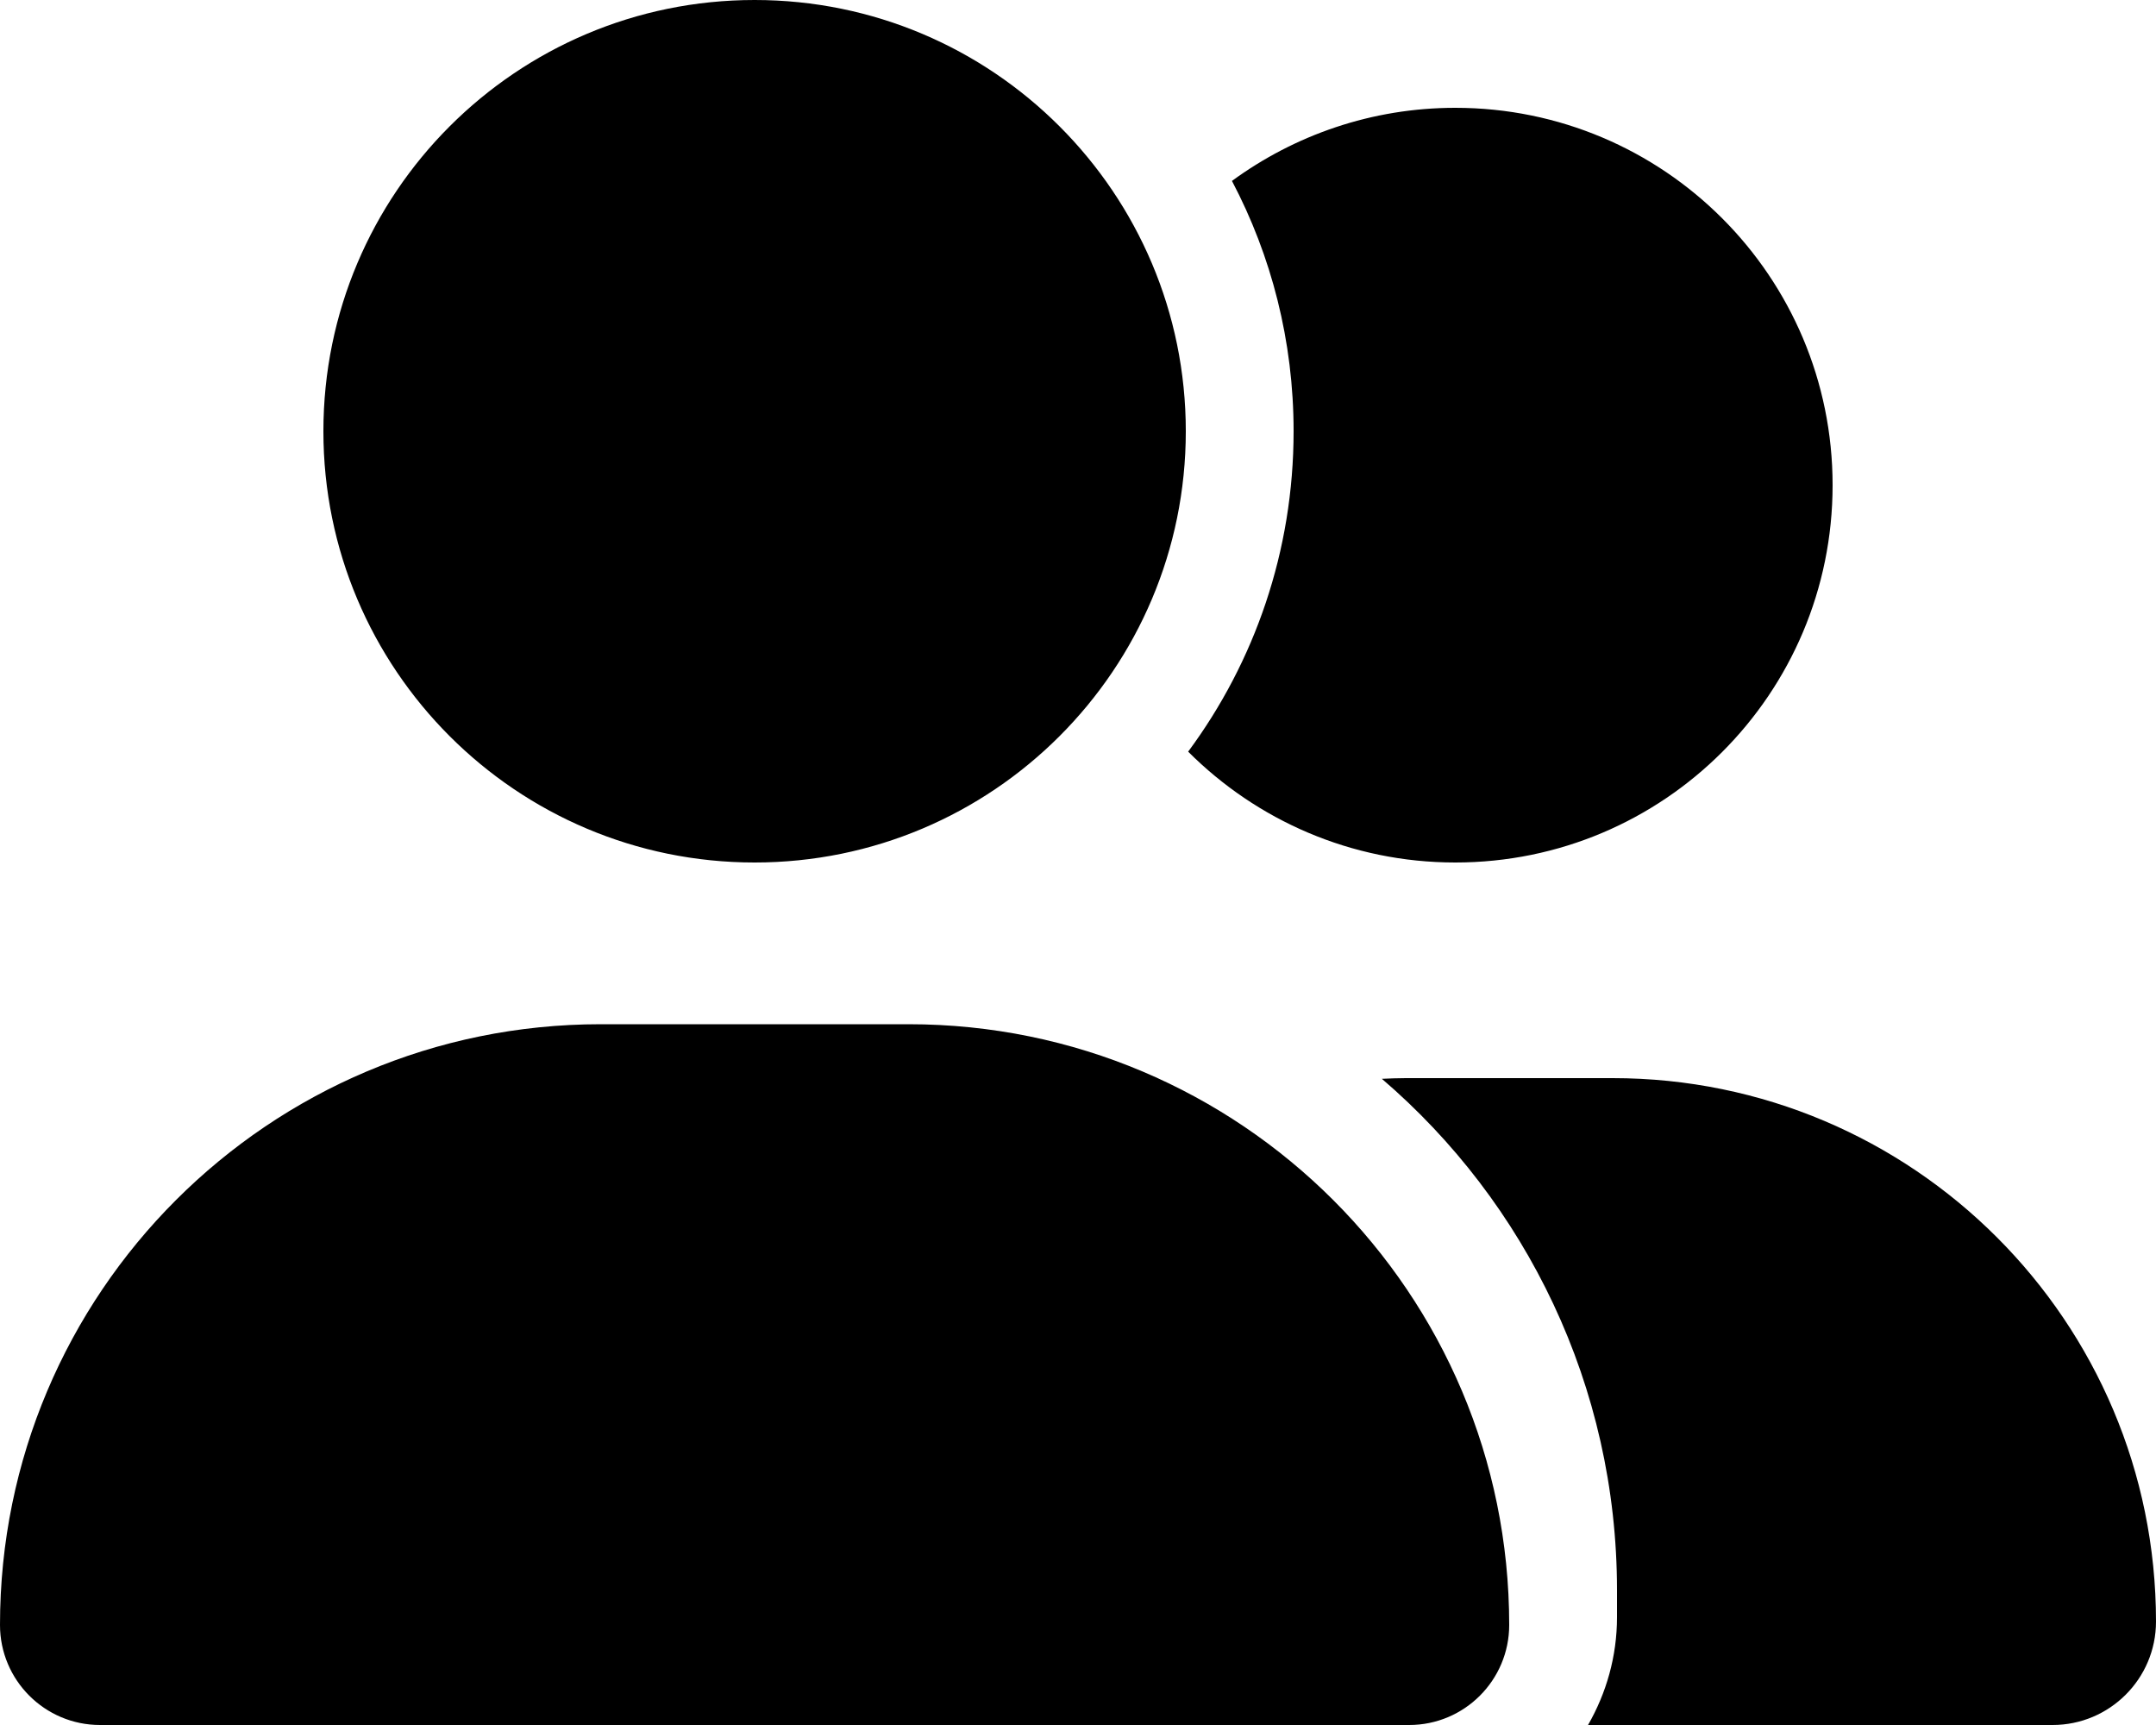
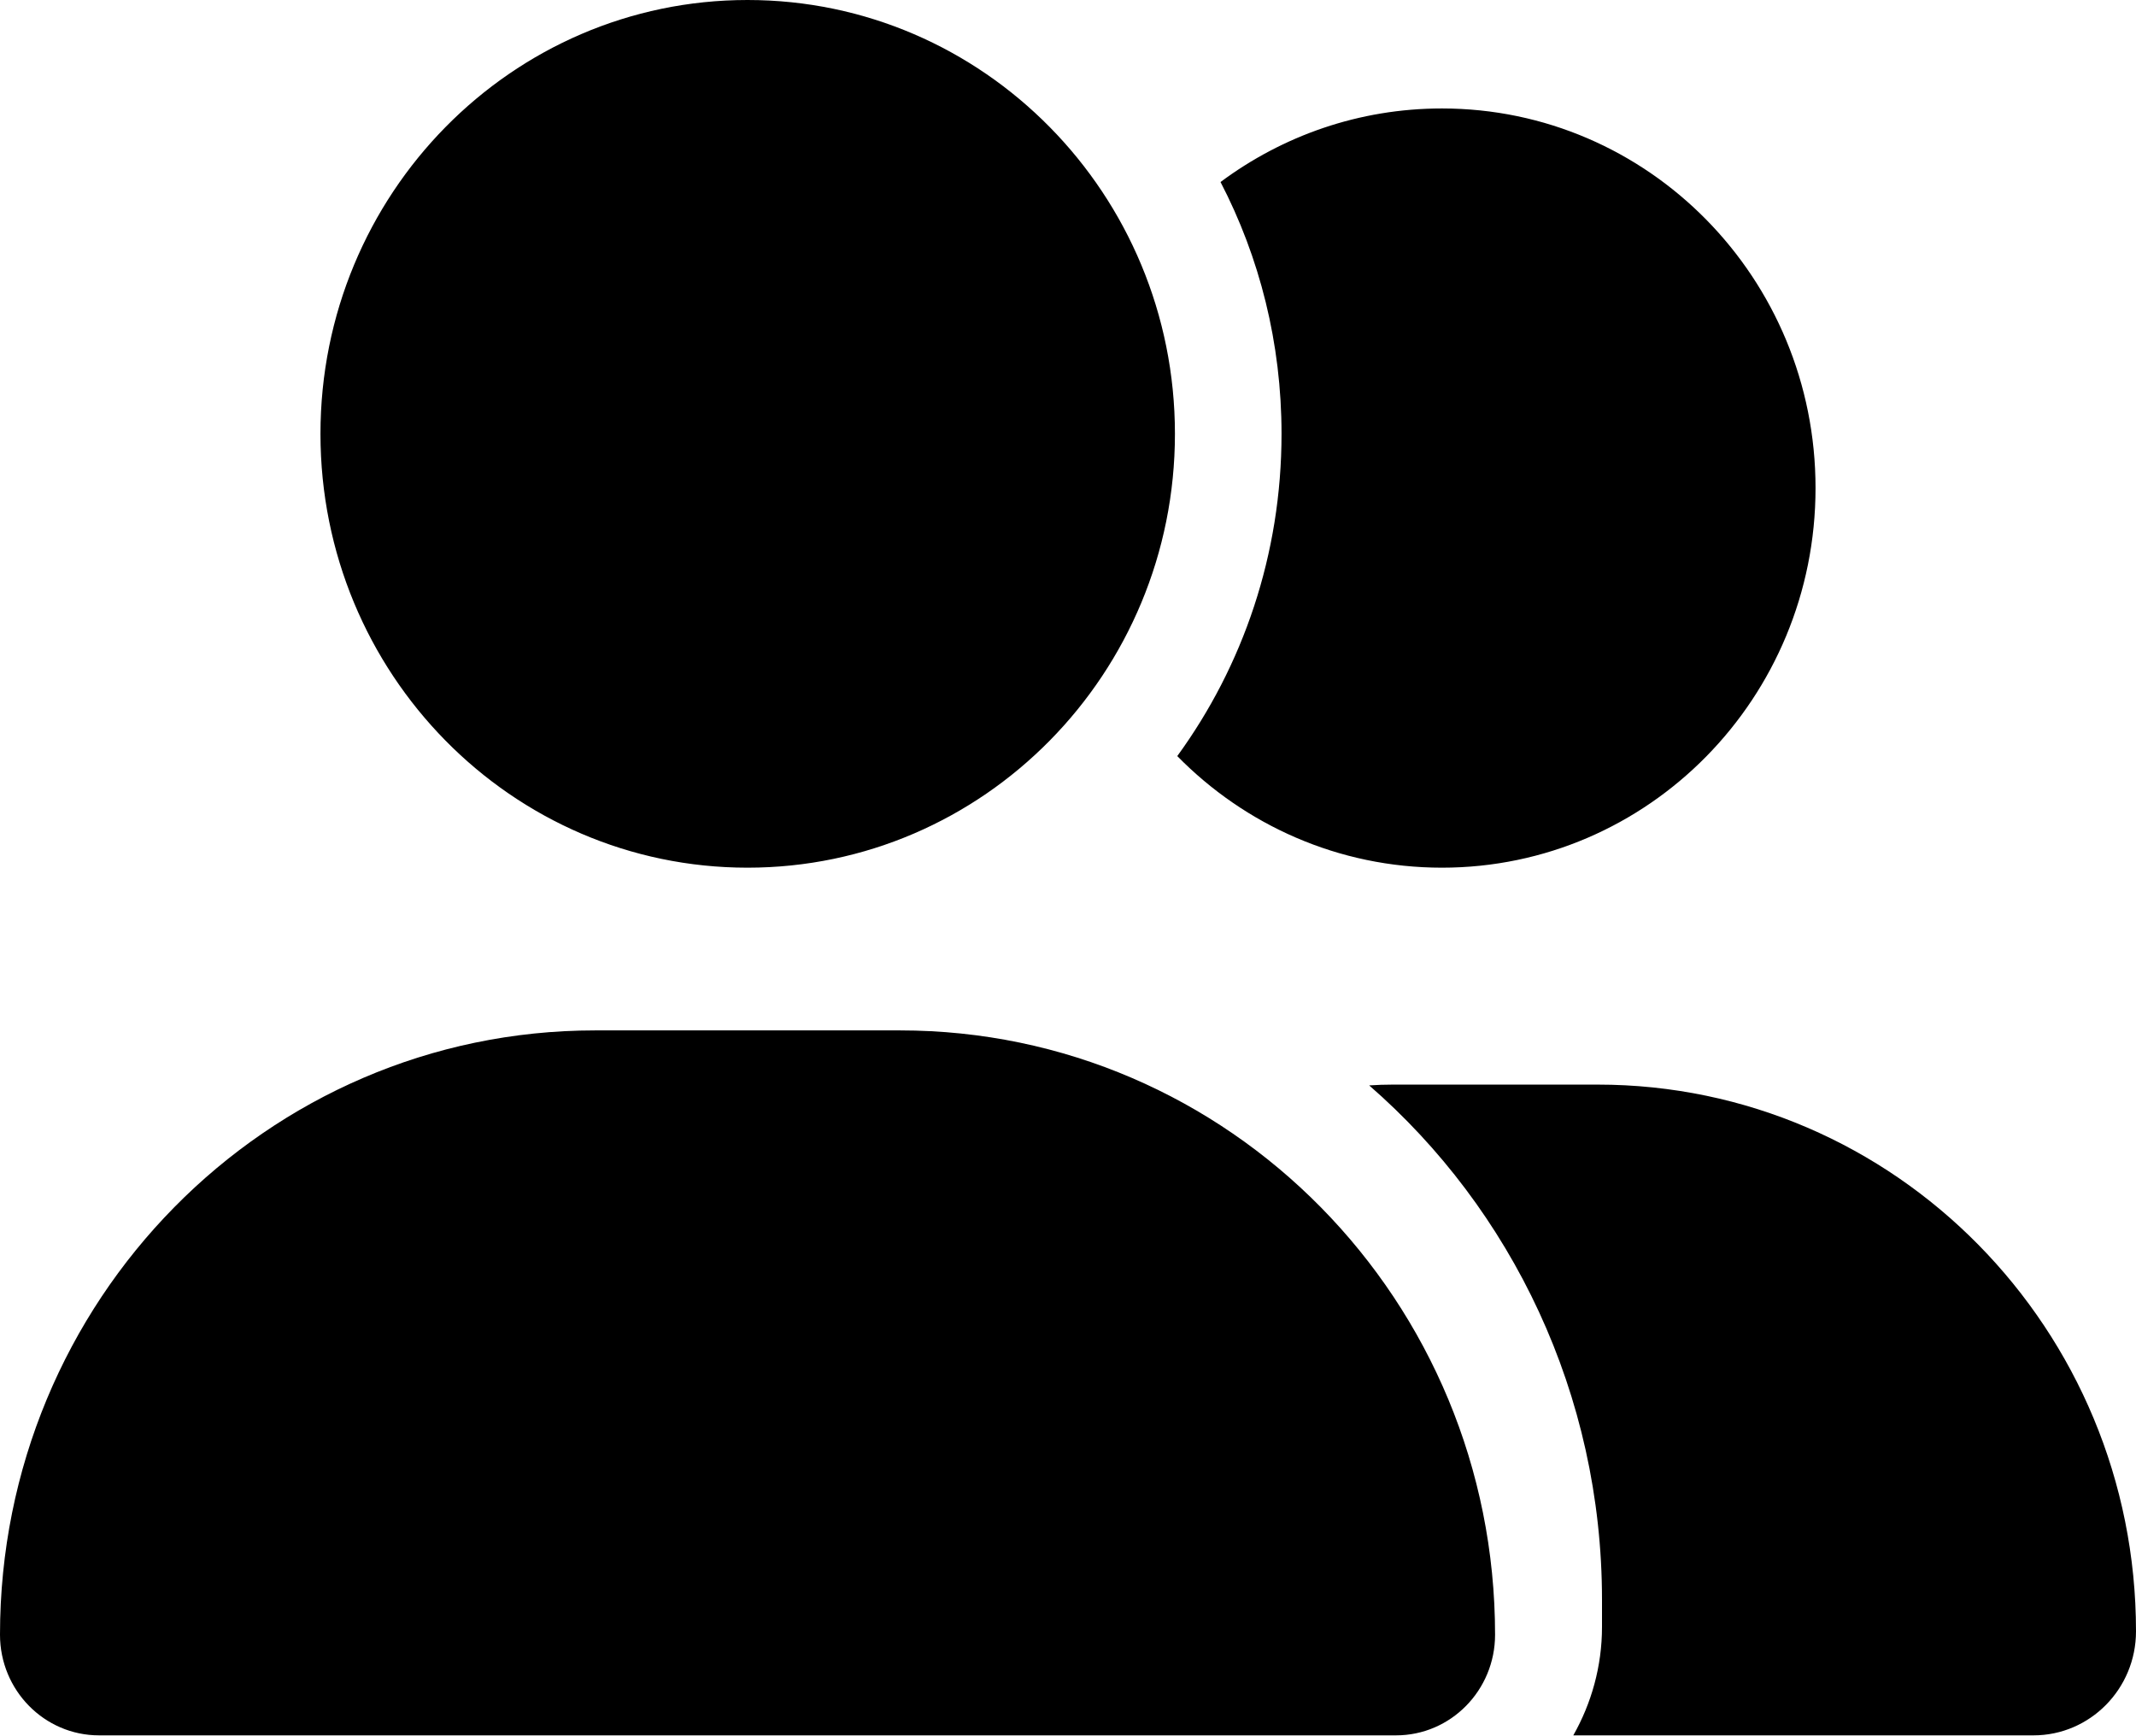
- <svg xmlns="http://www.w3.org/2000/svg" viewBox="0 0 640 512">
-   <path d="M96 128a128 128 0 1 1 256 0A128 128 0 1 1 96 128zM0 482.3C0 383.8 79.8 304 178.3 304h91.4C368.2 304 448 383.8 448 482.3c0 16.4-13.3 29.7-29.7 29.7H29.7C13.3 512 0 498.7 0 482.3zM609.3 512H471.4c5.4-9.4 8.6-20.3 8.6-32v-8c0-60.7-27.1-115.2-69.8-151.8c2.4-.1 4.7-.2 7.1-.2h61.4C567.8 320 640 392.2 640 481.3c0 17-13.8 30.7-30.7 30.7zM432 256c-31 0-59-12.6-79.3-32.9C372.4 196.5 384 163.6 384 128c0-26.8-6.6-52.1-18.3-74.3C384.3 40.1 407.2 32 432 32c61.9 0 112 50.1 112 112s-50.1 112-112 112z" />
+ <svg xmlns="http://www.w3.org/2000/svg" width="32px" height="px" viewBox="0 0 32 26" version="1.1">
+   <g id="surface1">
+     <path style=" stroke:none;fill-rule:nonzero;fill:rgb(0%,0%,0%);fill-opacity:1;" d="M 4.801 6.5 C 4.801 2.91 7.664 0 11.199 0 C 14.734 0 17.602 2.91 17.602 6.5 C 17.602 10.09 14.734 13 11.199 13 C 7.664 13 4.801 10.09 4.801 6.5 Z M 0 24.492 C 0 19.488 3.988 15.438 8.914 15.438 L 13.484 15.438 C 18.41 15.438 22.398 19.488 22.398 24.492 C 22.398 25.324 21.734 26 20.914 26 L 1.484 26 C 0.664 26 0 25.324 0 24.492 Z M 30.465 26 L 23.57 26 C 23.84 25.523 24 24.969 24 24.375 L 24 23.969 C 24 20.887 22.645 18.117 20.512 16.262 C 20.629 16.254 20.746 16.25 20.863 16.25 L 23.934 16.25 C 28.391 16.25 32 19.918 32 24.441 C 32 25.305 31.309 26 30.465 26 Z M 21.602 13 C 20.051 13 18.648 12.359 17.637 11.328 C 18.621 9.977 19.199 8.309 19.199 6.5 C 19.199 5.141 18.871 3.855 18.285 2.727 C 19.215 2.035 20.359 1.625 21.602 1.625 C 24.695 1.625 27.199 4.168 27.199 7.312 C 27.199 10.457 24.695 13 21.602 13 Z M 21.602 13 " />
+   </g>
</svg>
